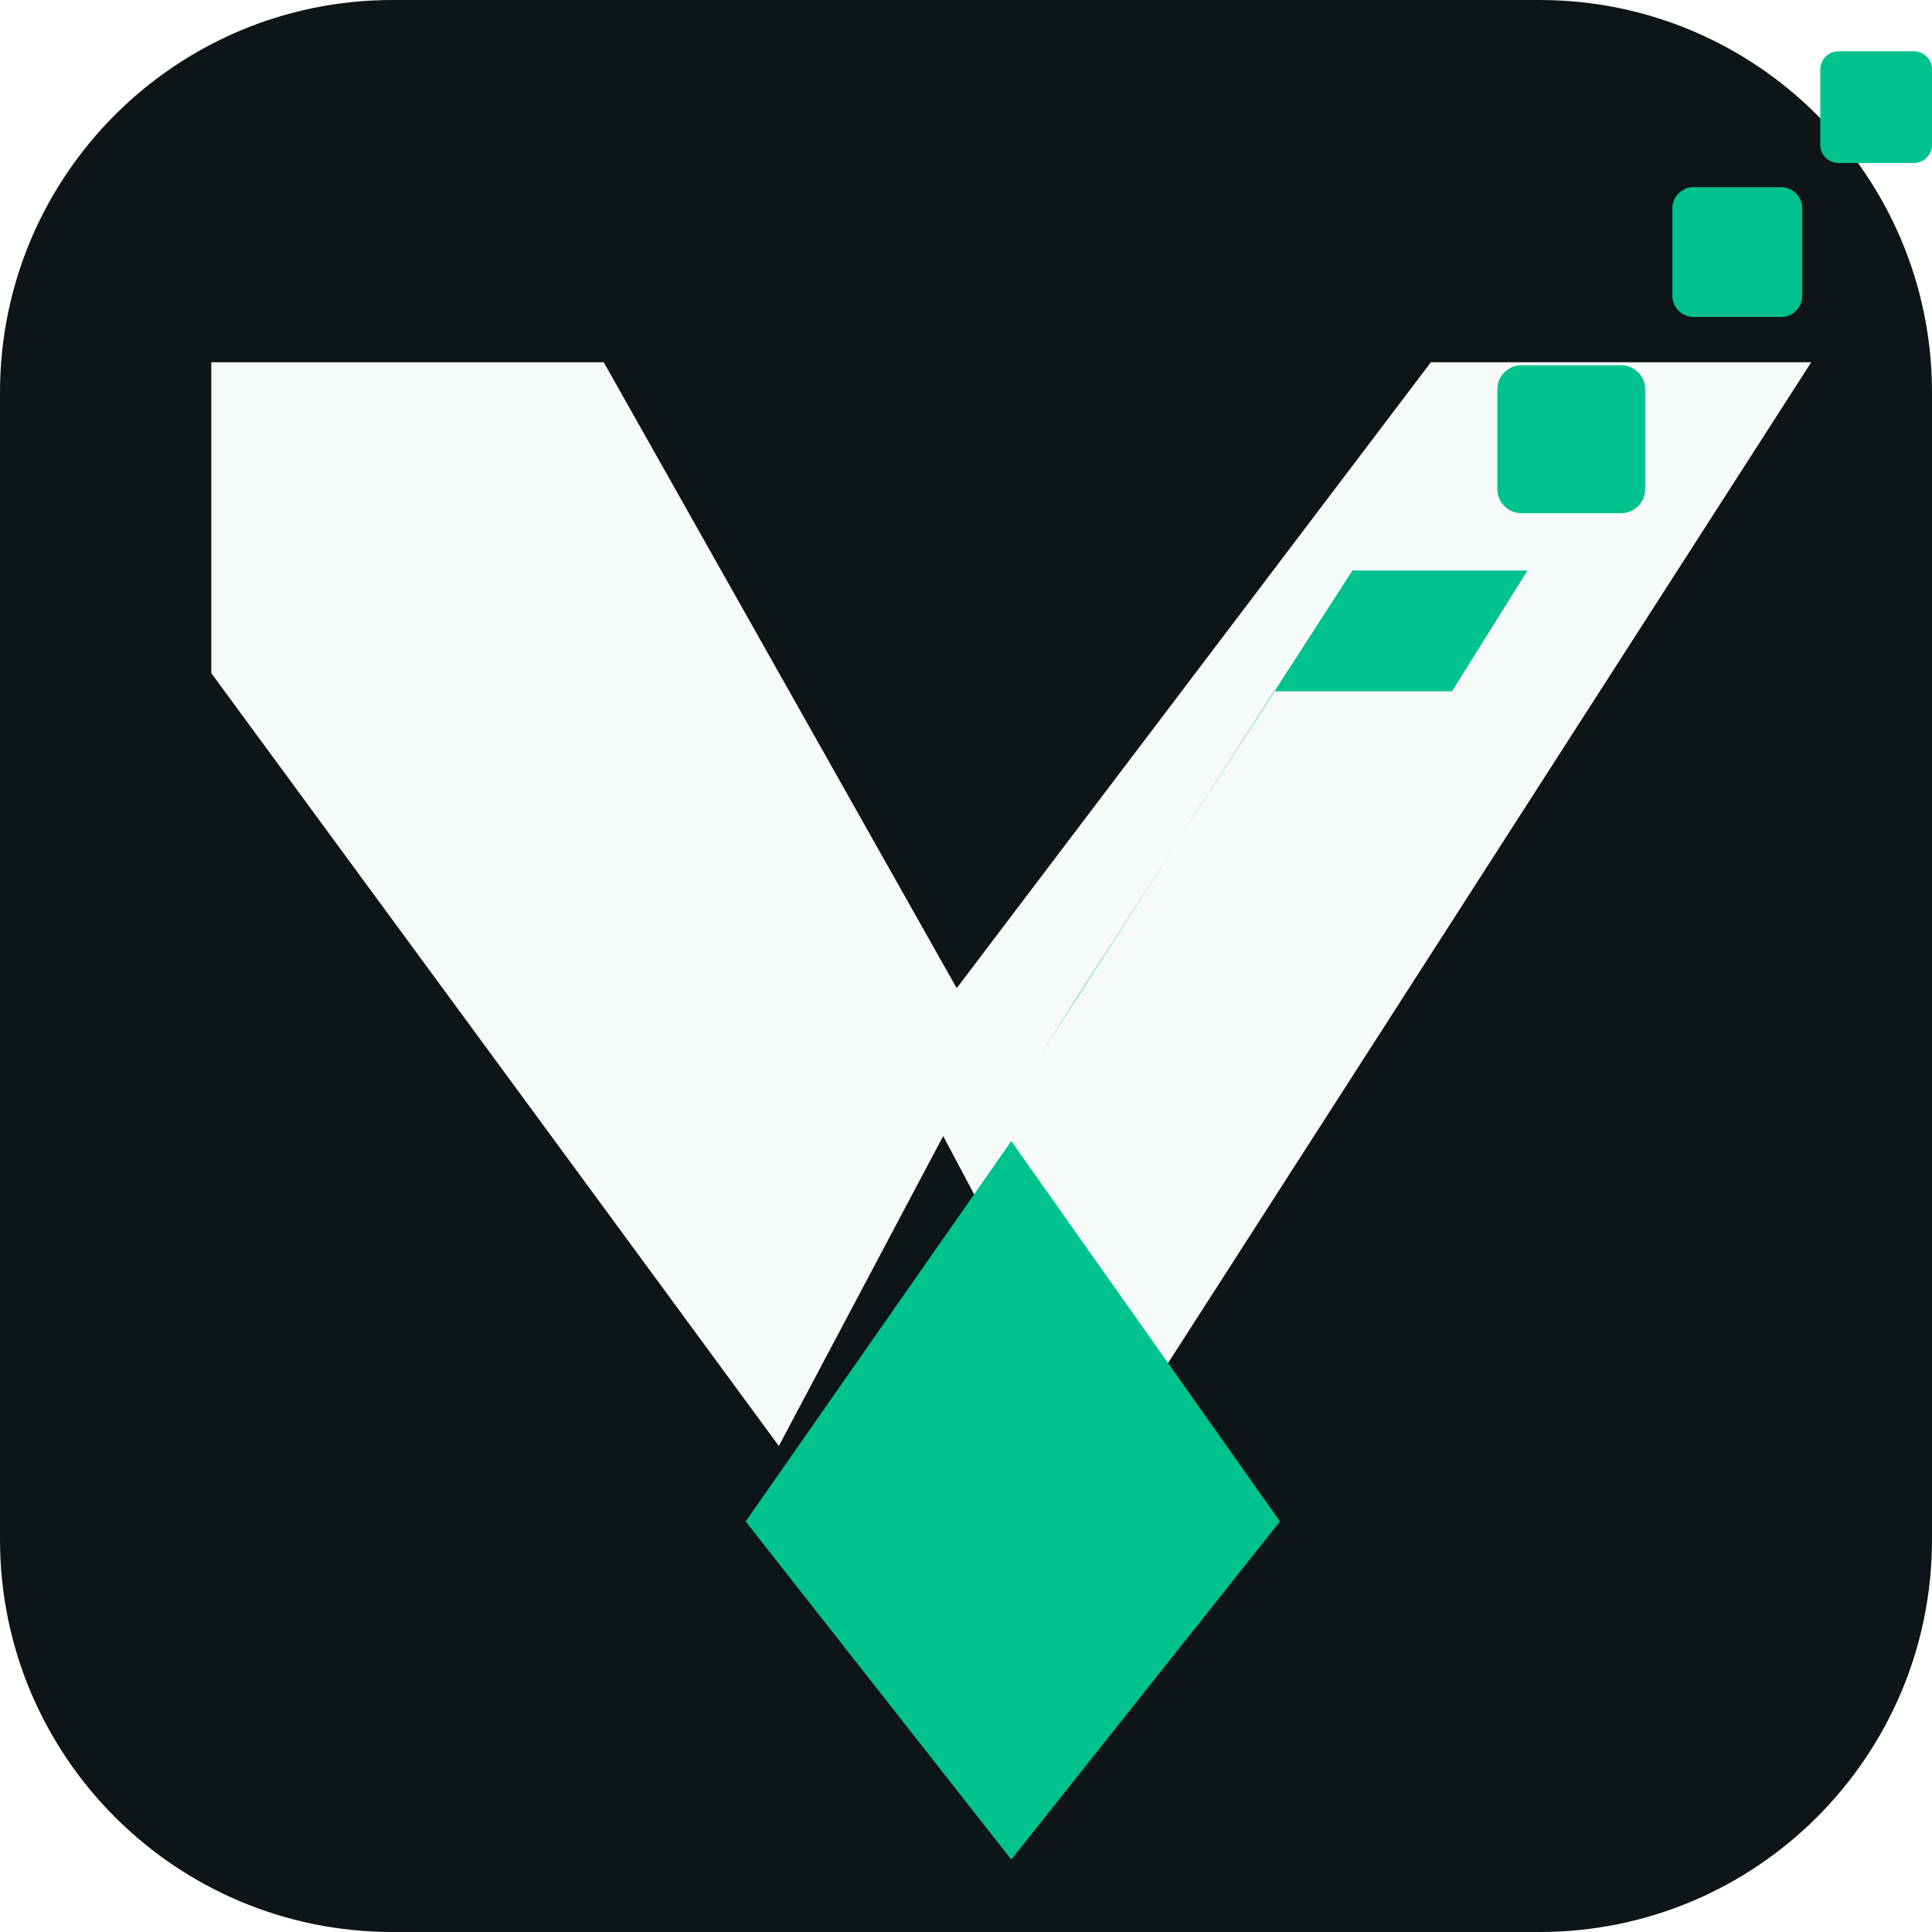
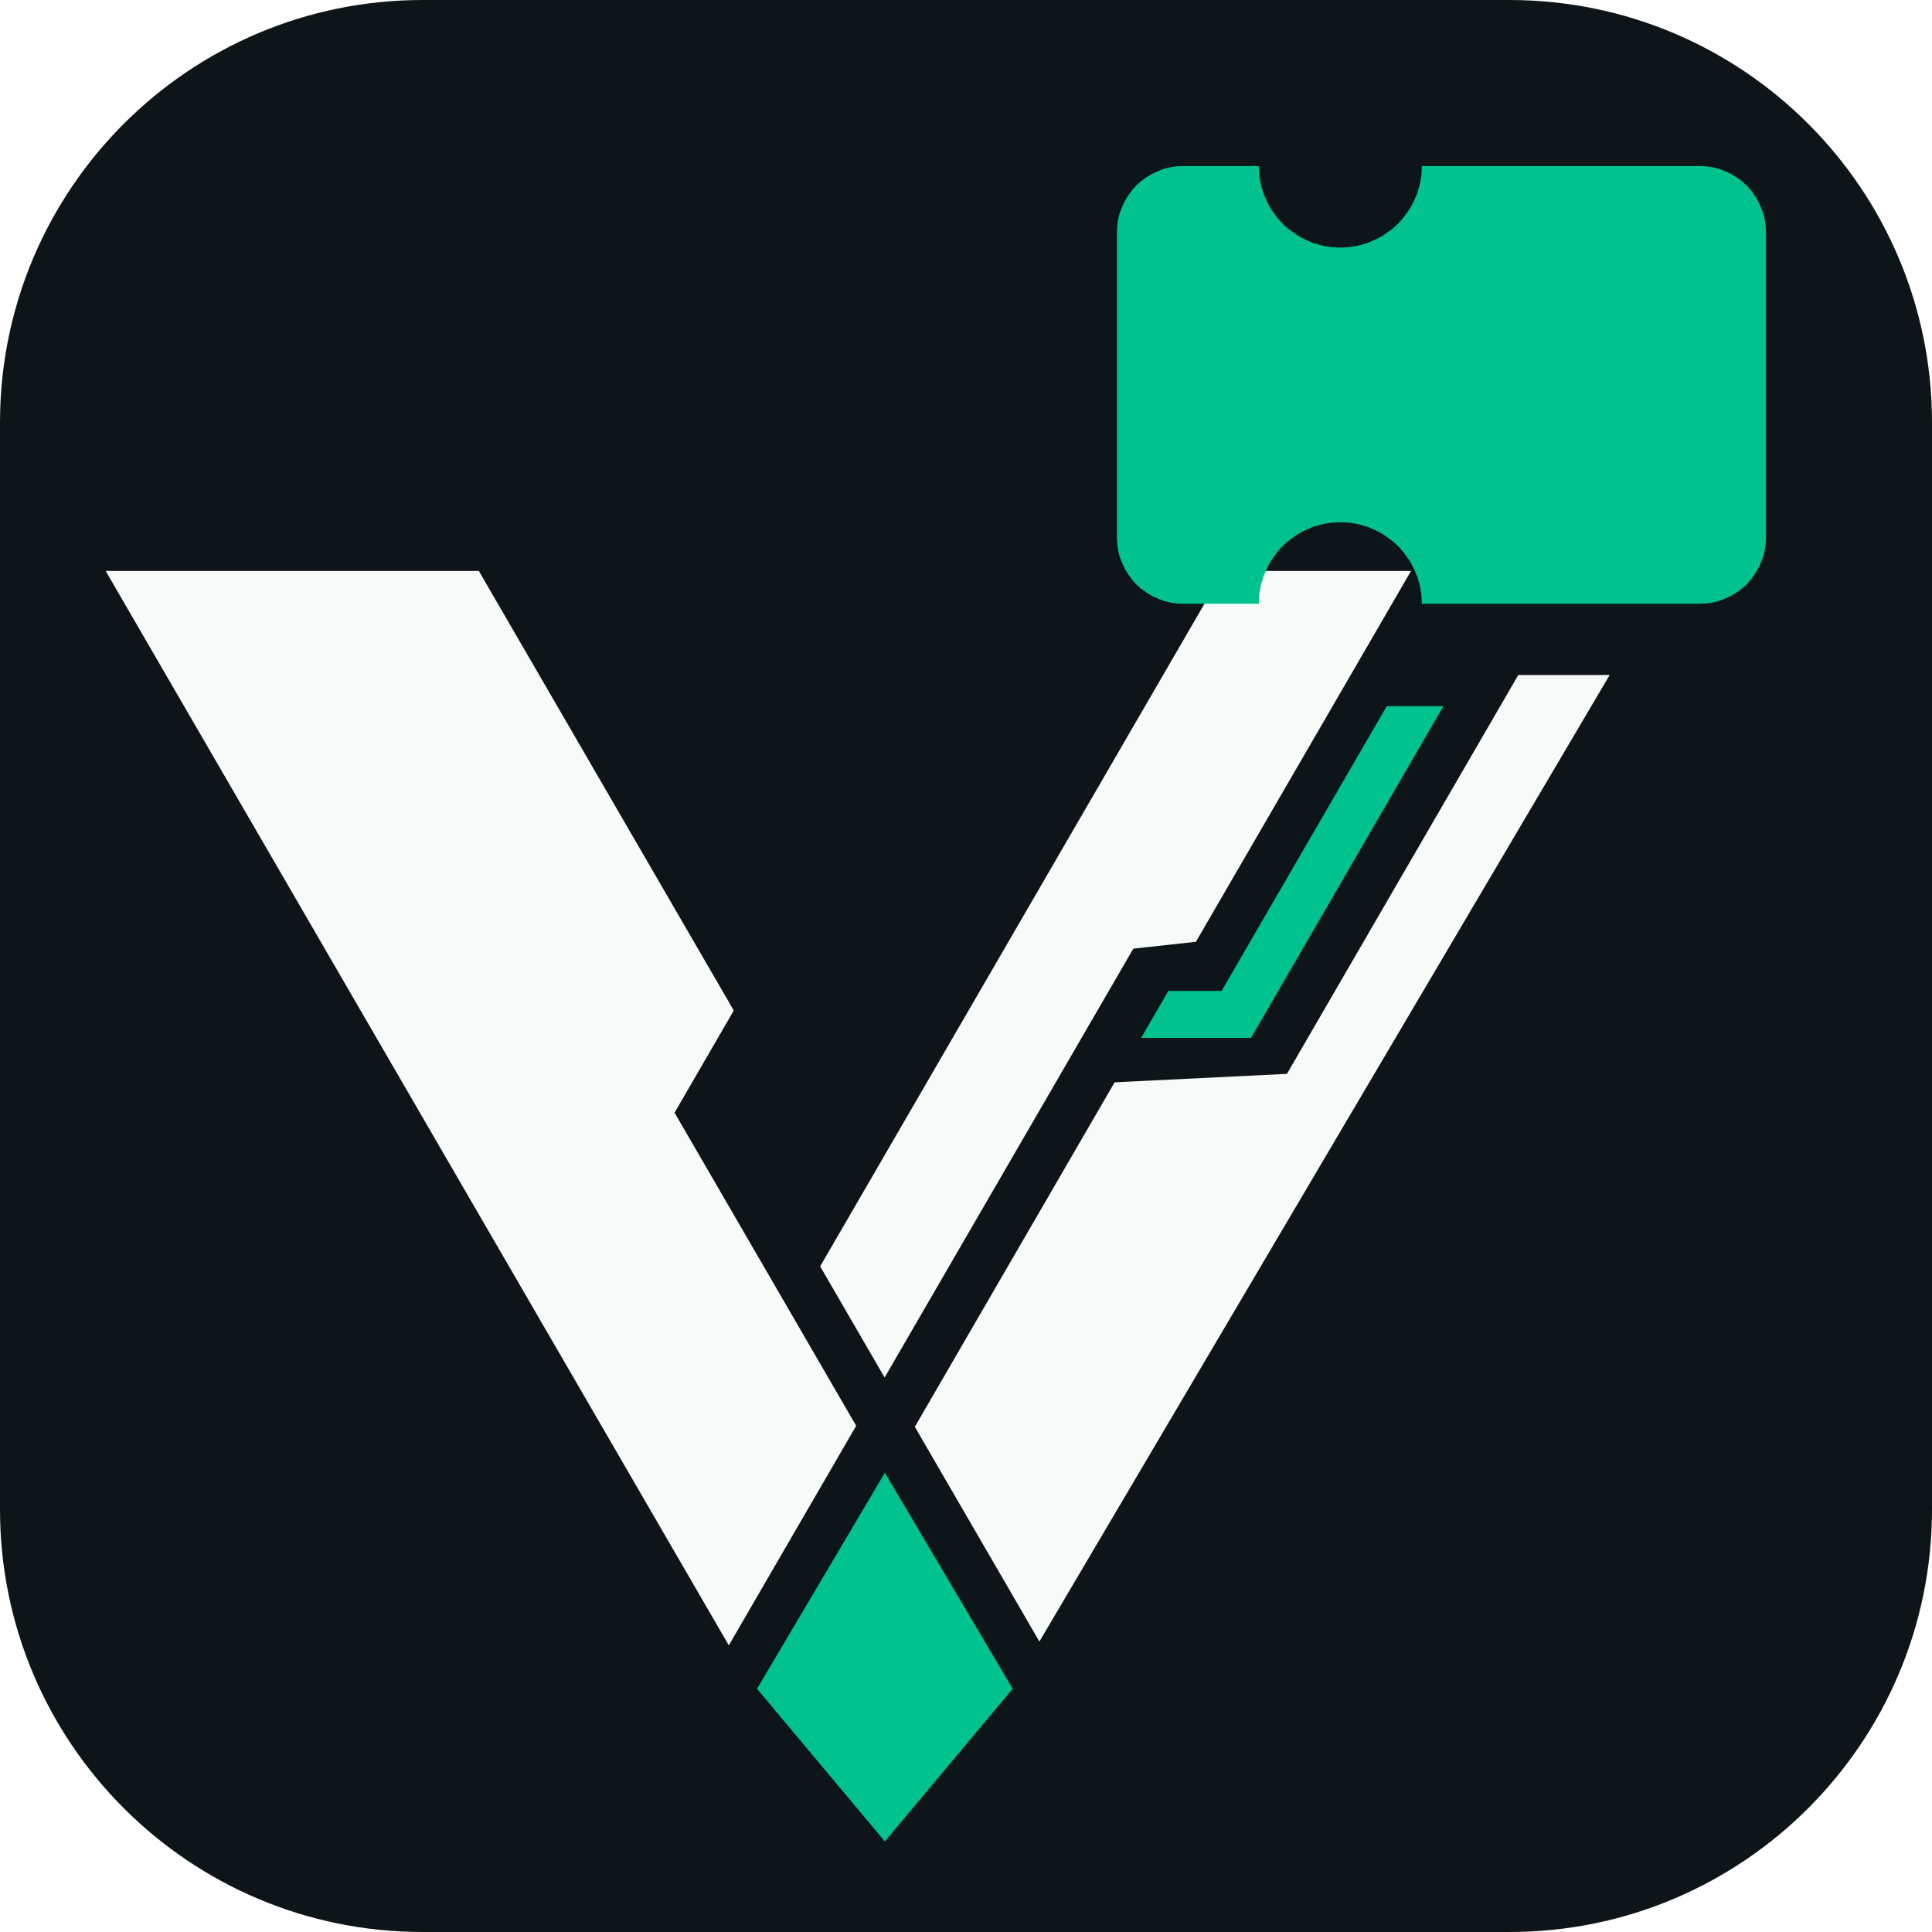
<svg xmlns="http://www.w3.org/2000/svg" viewBox="0 0 64 64">
-   <rect width="64" height="64" rx="13" fill="#0d1518" />
-   <path d="M7 12h13l12.8 22.7-7 13.2L7 22.3V12Z" fill="#f6faf9" />
-   <path d="M47.4 12H60L36.8 48.1l-6.9-13L47.4 12Z" fill="#f6faf9" />
-   <path d="m24.7 50.4 8.8-12.6 8.9 12.6-8.9 11.2-8.8-11.2Z" fill="#00c28f" />
-   <path d="m34.5 34.9 7.7-12h5.9l2.5-4h-5.8L35.7 33l-1.2 1.9Z" fill="#00c28f" />
-   <rect x="49.6" y="12.1" width="4.9" height="4.9" rx=".8" fill="#00c28f" />
-   <rect x="55.4" y="6.2" width="4.3" height="4.3" rx=".7" fill="#00c28f" />
-   <rect x="60.3" y="1.7" width="3.7" height="3.7" rx=".6" fill="#00c28f" />
+   <rect width="64" height="64" rx="14" fill="#0d1518" />
+   <g transform="translate(-15.365 0.258) scale(0.175)">
+     <polygon fill="#f6faf9" points="107.80,106.60 178.44,106.60 226.70,189.81 215.49,209.15 249.87,268.42 225.76,309.98" />
+     <polygon fill="#f6faf9" points="319.40,106.60 354.90,106.60 314.18,176.80 302.33,178.10 255.25,259.28 243.05,238.24" />
+     <polygon fill="#f6faf9" points="375.20,126.30 392.50,126.30 284.55,309.26 260.97,268.61 298.79,203.40 331.41,201.80" />
+     <polygon fill="#00c28f" points="350.30,132.20 361.03,132.20 324.61,195.00 303.80,195.00 308.96,186.10 319.04,186.10" />
+     <polygon fill="#00c28f" points="255.30,277.30 279.50,318.20 255.30,347.10 231.10,318.20" />
+   </g>
+   <path fill="#00c28f" fill-rule="evenodd" d="M58.46,7.27 L58.41,7.06 L58.33,6.86 L58.24,6.66 L58.13,6.48 L58.00,6.30 L57.86,6.14 L57.70,6.00 L57.52,5.87 L57.34,5.76 L57.14,5.67 L56.94,5.59 L56.73,5.54 L56.52,5.51 L56.30,5.50 L47.10,5.50 L47.10,5.59 L47.09,5.68 L47.09,5.76 L47.08,5.85 L47.06,5.94 L47.05,6.03 L47.03,6.11 L47.01,6.20 L46.98,6.28 L46.96,6.37 L46.93,6.45 L46.89,6.53 L46.86,6.61 L46.82,6.69 L46.78,6.77 L46.74,6.85 L46.69,6.93 L46.64,7.00 L46.59,7.07 L46.54,7.14 L46.49,7.21 L46.43,7.28 L46.37,7.35 L46.31,7.41 L46.25,7.47 L46.18,7.53 L46.11,7.59 L46.04,7.64 L45.97,7.69 L45.90,7.74 L45.83,7.79 L45.75,7.84 L45.67,7.88 L45.59,7.92 L45.51,7.96 L45.43,7.99 L45.35,8.03 L45.27,8.06 L45.18,8.08 L45.10,8.11 L45.01,8.13 L44.93,8.15 L44.84,8.16 L44.75,8.18 L44.66,8.19 L44.58,8.19 L44.49,8.20 L44.40,8.20 L44.31,8.20 L44.22,8.19 L44.14,8.19 L44.05,8.18 L43.96,8.16 L43.87,8.15 L43.79,8.13 L43.70,8.11 L43.62,8.08 L43.53,8.06 L43.45,8.03 L43.37,7.99 L43.29,7.96 L43.21,7.92 L43.13,7.88 L43.05,7.84 L42.97,7.79 L42.90,7.74 L42.83,7.69 L42.76,7.64 L42.69,7.59 L42.62,7.53 L42.55,7.47 L42.49,7.41 L42.43,7.35 L42.37,7.28 L42.31,7.21 L42.26,7.14 L42.21,7.07 L42.16,7.00 L42.11,6.93 L42.06,6.85 L42.02,6.77 L41.98,6.69 L41.94,6.61 L41.91,6.53 L41.87,6.45 L41.84,6.37 L41.82,6.28 L41.79,6.20 L41.77,6.11 L41.75,6.03 L41.74,5.94 L41.72,5.85 L41.71,5.76 L41.71,5.68 L41.70,5.59 L41.70,5.50 L39.20,5.50 L38.98,5.51 L38.77,5.54 L38.56,5.59 L38.36,5.67 L38.16,5.76 L37.98,5.87 L37.80,6.00 L37.64,6.14 L37.50,6.30 L37.37,6.48 L37.26,6.66 L37.17,6.86 L37.09,7.06 L37.04,7.27 L37.01,7.48 L37.00,7.70 L37.00,17.80 L37.01,18.02 L37.04,18.23 L37.09,18.44 L37.17,18.64 L37.26,18.84 L37.37,19.02 L37.50,19.20 L37.64,19.36 L37.80,19.50 L37.98,19.63 L38.16,19.74 L38.36,19.83 L38.56,19.91 L38.77,19.96 L38.98,19.99 L39.20,20.00 L41.70,20.00 L41.70,19.91 L41.71,19.82 L41.71,19.74 L41.72,19.65 L41.74,19.56 L41.75,19.47 L41.77,19.39 L41.79,19.30 L41.82,19.22 L41.84,19.13 L41.87,19.05 L41.91,18.97 L41.94,18.89 L41.98,18.81 L42.02,18.73 L42.06,18.65 L42.11,18.57 L42.16,18.50 L42.21,18.43 L42.26,18.36 L42.31,18.29 L42.37,18.22 L42.43,18.15 L42.49,18.09 L42.55,18.03 L42.62,17.97 L42.69,17.91 L42.76,17.86 L42.83,17.81 L42.90,17.76 L42.97,17.71 L43.05,17.66 L43.13,17.62 L43.21,17.58 L43.29,17.54 L43.37,17.51 L43.45,17.47 L43.53,17.44 L43.62,17.42 L43.70,17.39 L43.79,17.37 L43.87,17.35 L43.96,17.34 L44.05,17.32 L44.14,17.31 L44.22,17.31 L44.31,17.30 L44.40,17.30 L44.49,17.30 L44.58,17.31 L44.66,17.31 L44.75,17.32 L44.84,17.34 L44.93,17.35 L45.01,17.37 L45.10,17.39 L45.18,17.42 L45.27,17.44 L45.35,17.47 L45.43,17.51 L45.51,17.54 L45.59,17.58 L45.67,17.62 L45.75,17.66 L45.83,17.71 L45.90,17.76 L45.97,17.81 L46.04,17.86 L46.11,17.91 L46.18,17.97 L46.25,18.03 L46.31,18.09 L46.37,18.15 L46.43,18.22 L46.49,18.29 L46.54,18.36 L46.59,18.43 L46.64,18.50 L46.69,18.57 L46.74,18.65 L46.78,18.73 L46.82,18.81 L46.86,18.89 L46.89,18.97 L46.93,19.05 L46.96,19.13 L46.98,19.22 L47.01,19.30 L47.03,19.39 L47.05,19.47 L47.06,19.56 L47.08,19.65 L47.09,19.74 L47.09,19.82 L47.10,19.91 L47.10,20.00 L56.30,20.00 L56.52,19.99 L56.73,19.96 L56.94,19.91 L57.14,19.83 L57.34,19.74 L57.52,19.63 L57.70,19.50 L57.86,19.36 L58.00,19.20 L58.13,19.02 L58.24,18.84 L58.33,18.64 L58.41,18.44 L58.46,18.23 L58.49,18.02 L58.50,17.80 L58.50,7.70 L58.49,7.48 Z" />
</svg>
